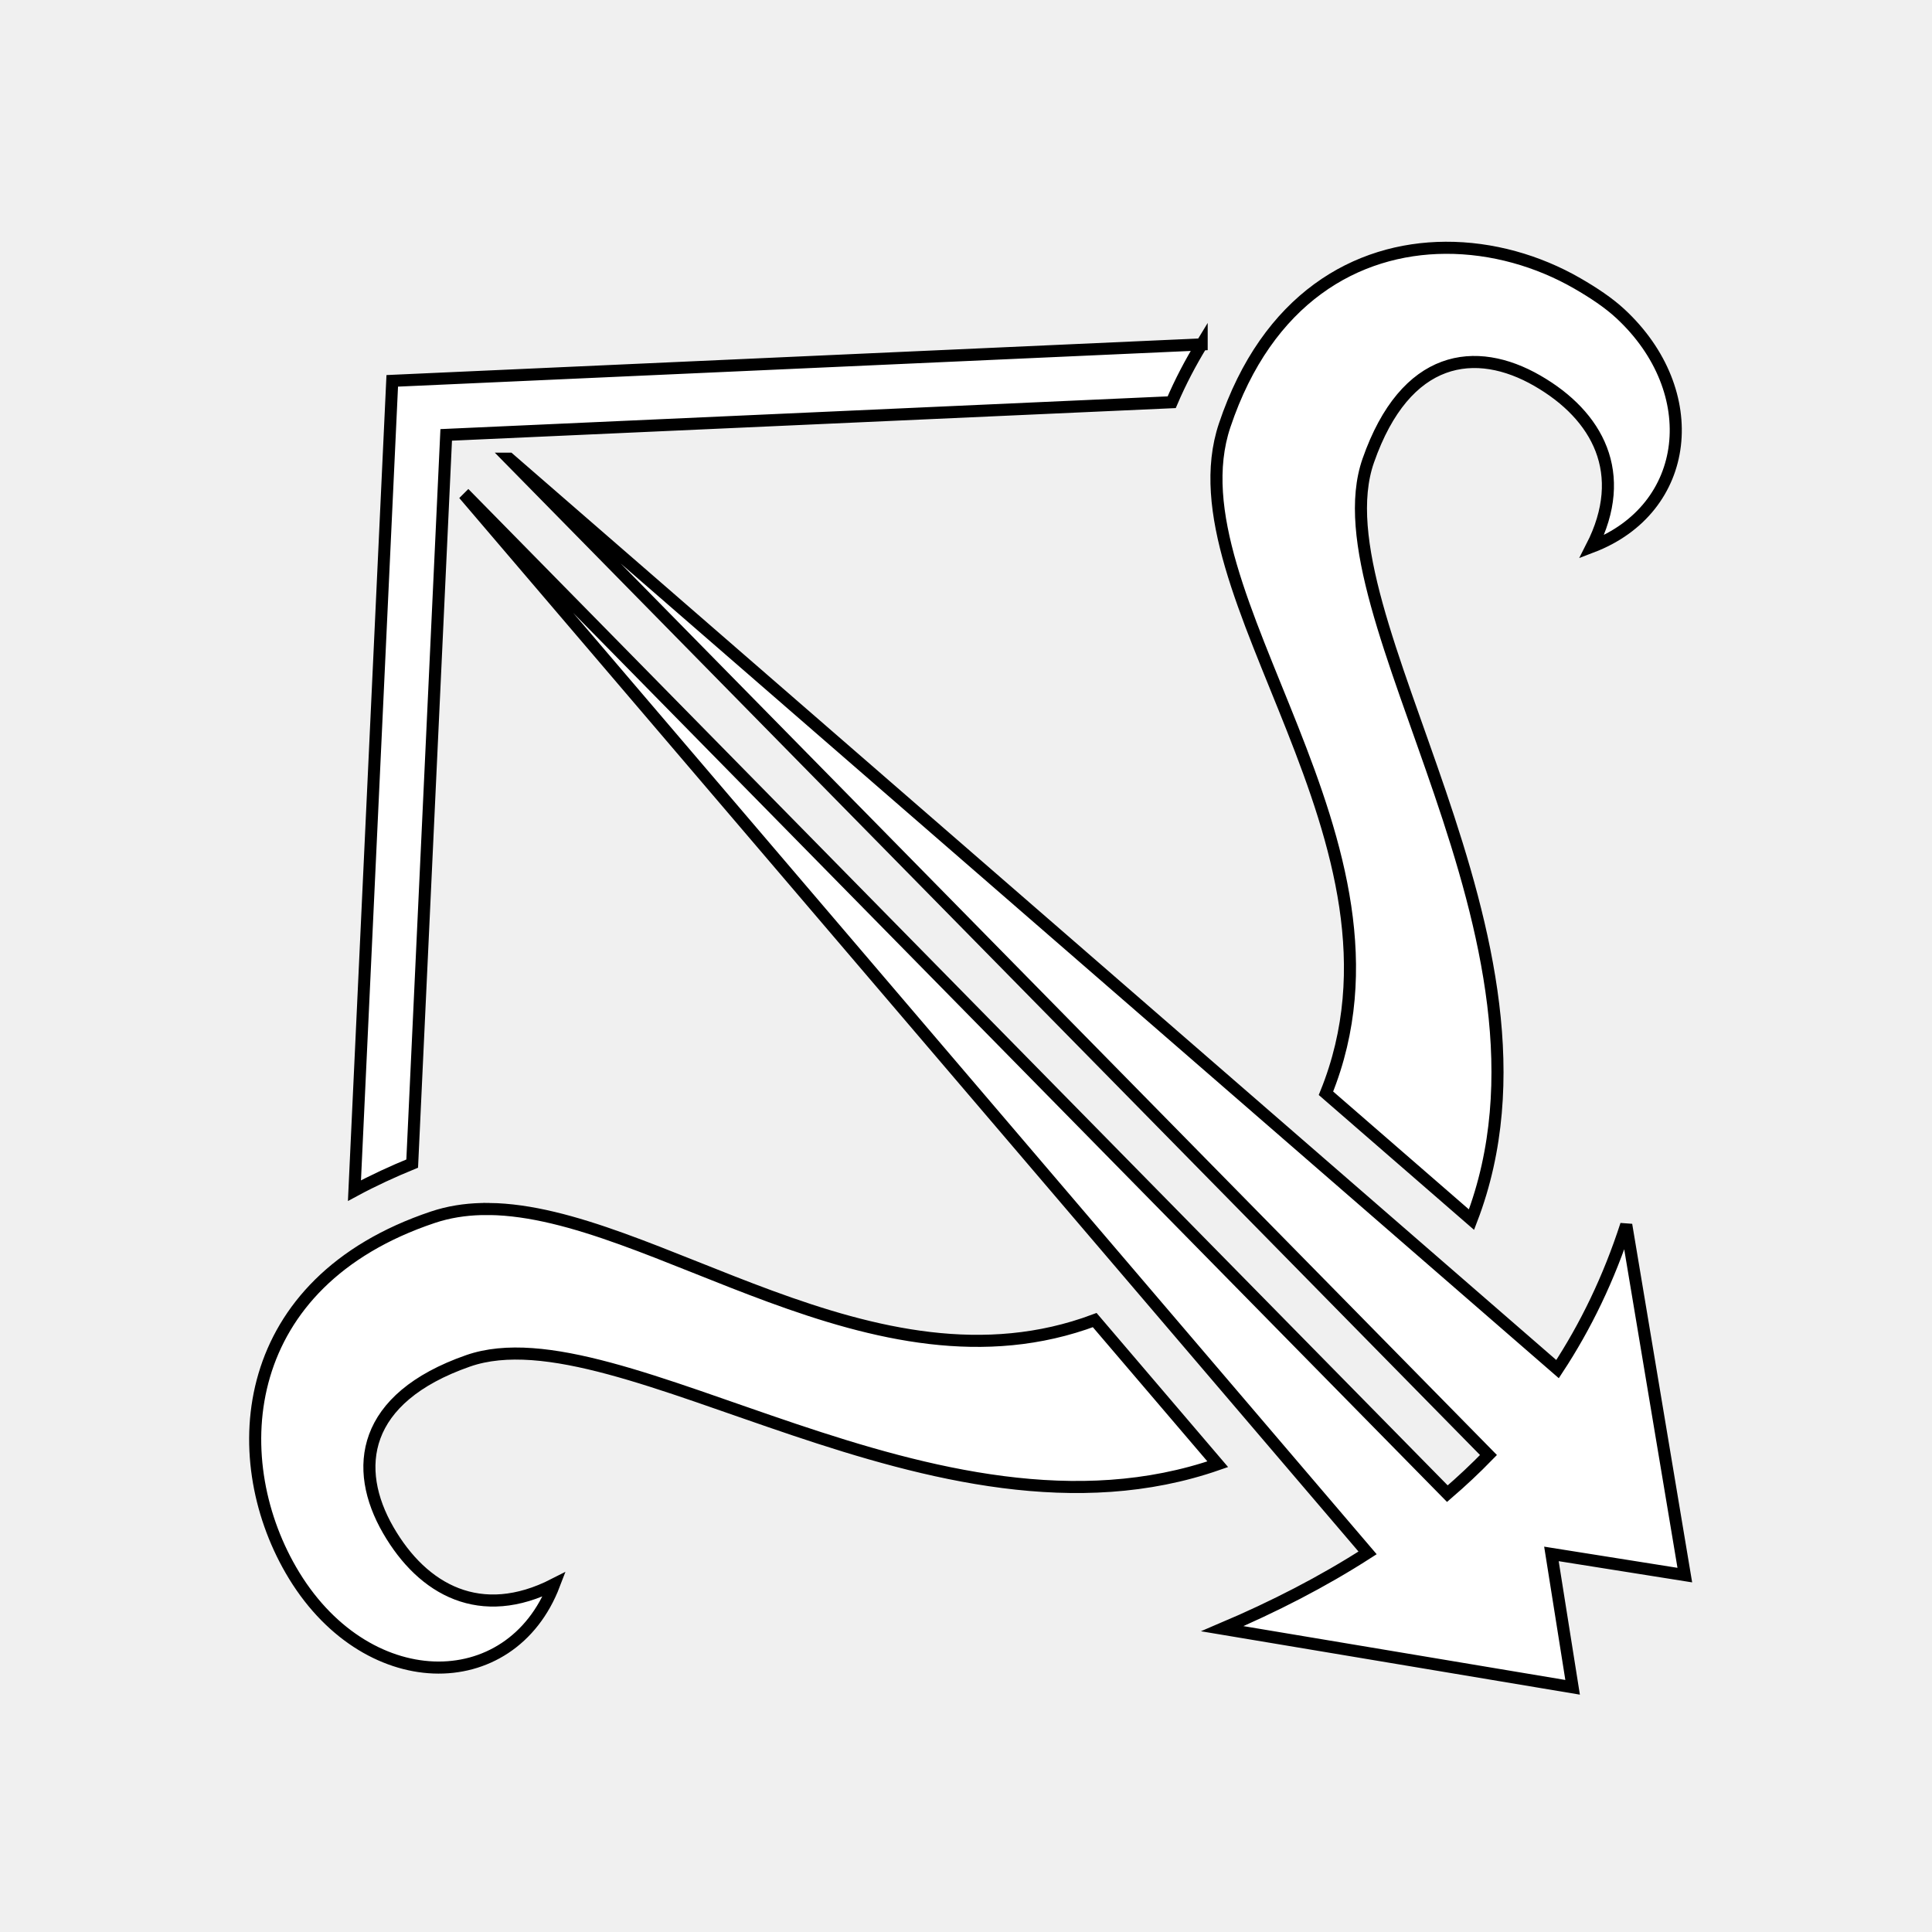
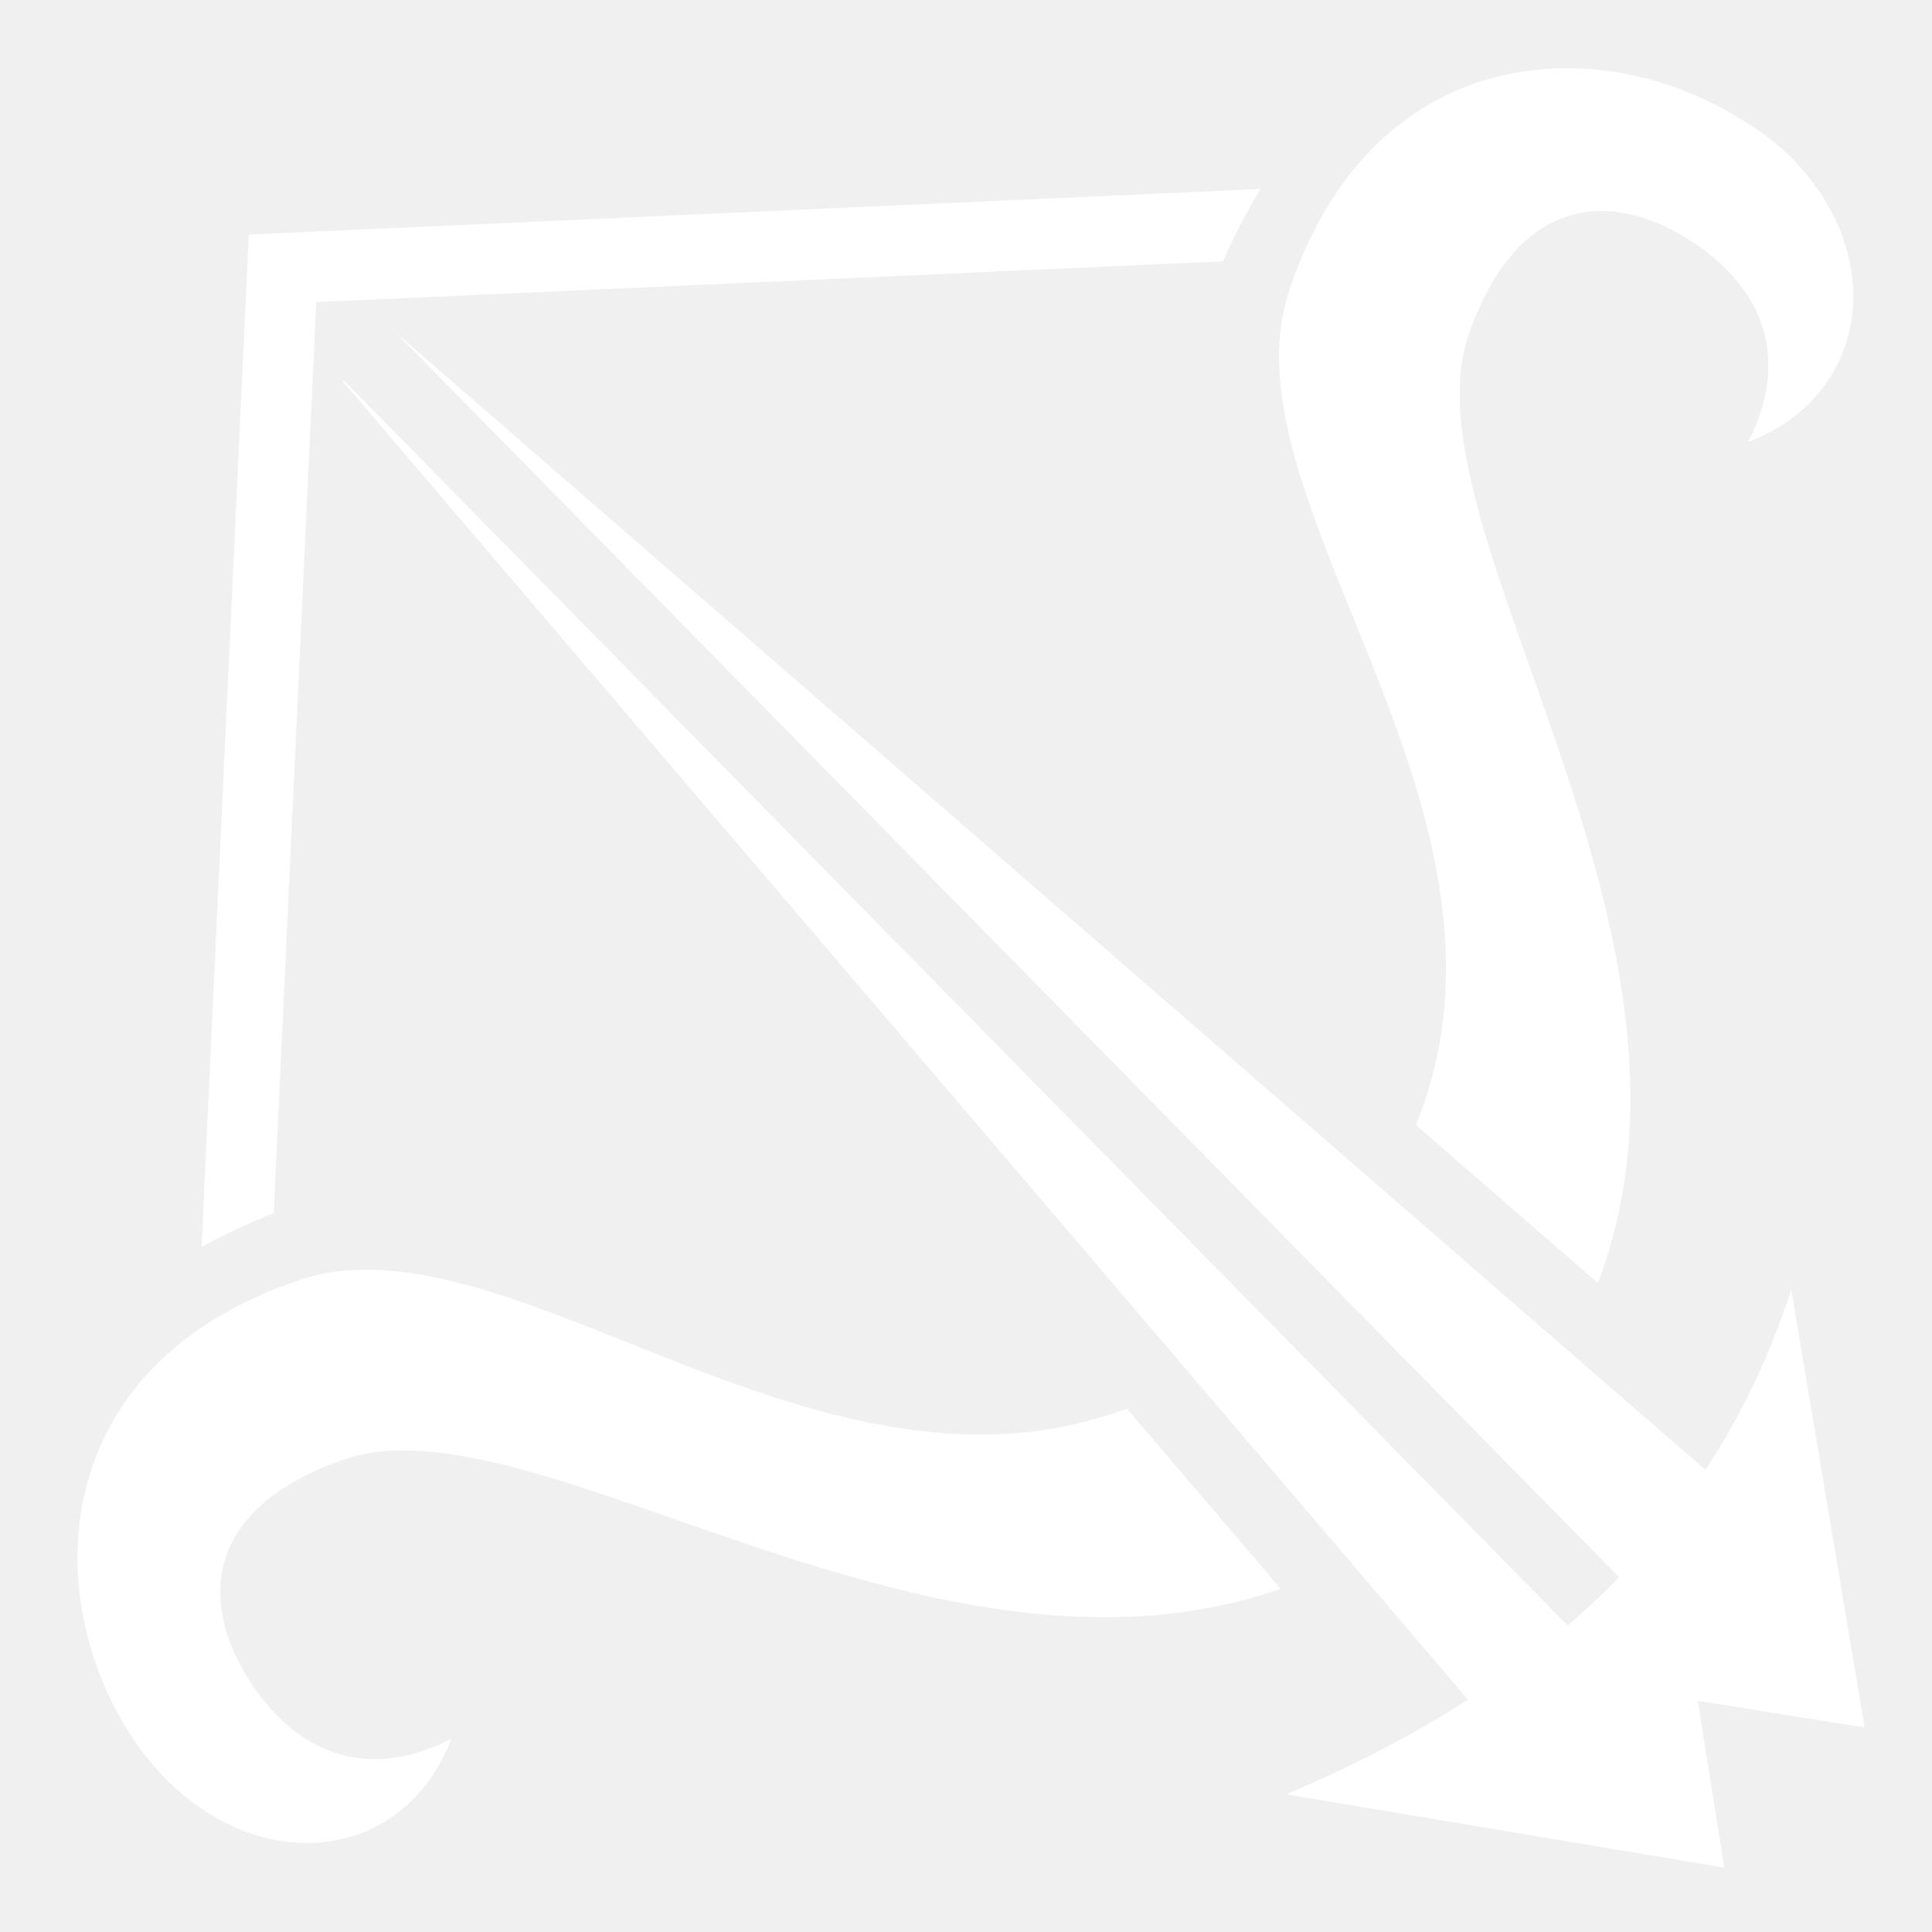
- <svg xmlns="http://www.w3.org/2000/svg" style="height: 512px; width: 512px;" viewBox="0 0 512 512">
-   <g class="" style="" transform="translate(0,0)">
-     <path d="M414.834 18.08c-29.377.15-59.012 16.6-73.164 58.87-18.758 56.028 67.407 137.784 33.57 221.206l48.215 41.87c35.646-92.954-52.048-200.4-34.2-251.44 12.36-35.35 35.672-38.21 56.05-26.44 19.942 11.51 30.406 30.664 17.974 54.99 33.043-12.62 37.255-51.444 9.52-77.197-3.96-3.68-9.02-7.016-14.277-10.05-12.984-7.496-28.3-11.89-43.69-11.81zm-80.77 32.01L65.937 62.16l-12.52 268.254c6.35-3.422 12.764-6.356 19.128-8.965L83.81 80.063l240.33-10.82c2.91-6.817 6.27-13.176 9.924-19.154zM104.686 87.955l324.392 330.04a208.137 208.137 0 0 1-13.62 12.8L91.132 100.825l-.268.267L389.03 450.41c-14.866 9.56-31 17.84-48.122 25.12l116.04 19.41-7.018-44.188 44.187 7.02L474.71 341.73c-5.74 17.768-13.425 33.603-22.753 47.803L104.687 87.955zm-6.608 248.54a64.652 64.652 0 0 0-2.57.015c-5.58.14-10.955.986-16.106 2.71-64.408 21.564-68.868 79.083-47.06 116.854 24.26 42.03 72.824 42.517 87.244 4.76-24.33 12.43-43.474 1.958-54.99-17.98-11.763-20.378-8.91-43.69 26.435-56.045 50.177-17.548 154.964 66.773 248.366 34.237l-40.757-47.75c-73.316 27.468-146.275-36.113-200.562-36.803z" fill="#fff" fill-opacity="1" stroke="#000000" stroke-opacity="1" stroke-width="4" transform="translate(51.2, 51.2) scale(0.8, 0.8) rotate(0, 256, 256) skewX(0) skewY(0)" />
-   </g>
+ <svg xmlns="http://www.w3.org/2000/svg" viewBox="0 0 512 512">
+   <path fill="#fff" d="M414.834 18.08c-29.377.15-59.012 16.6-73.164 58.87-18.758 56.028 67.407 137.784 33.57 221.206l48.215 41.87c35.646-92.954-52.048-200.4-34.2-251.44 12.36-35.35 35.672-38.21 56.05-26.44 19.942 11.51 30.406 30.664 17.974 54.99 33.043-12.62 37.255-51.444 9.52-77.197-3.96-3.68-9.02-7.016-14.277-10.05-12.984-7.496-28.3-11.89-43.69-11.81zm-80.77 32.01L65.937 62.16l-12.52 268.254c6.35-3.422 12.764-6.356 19.128-8.965L83.81 80.063l240.33-10.82c2.91-6.817 6.27-13.176 9.924-19.154zM104.686 87.955l324.392 330.04a208.137 208.137 0 0 1-13.62 12.8L91.132 100.825l-.268.267L389.03 450.41c-14.866 9.56-31 17.84-48.122 25.12l116.04 19.41-7.018-44.188 44.187 7.02L474.71 341.73c-5.74 17.768-13.425 33.603-22.753 47.803L104.687 87.955zm-6.608 248.54a64.652 64.652 0 0 0-2.57.015c-5.58.14-10.955.986-16.106 2.71-64.408 21.564-68.868 79.083-47.06 116.854 24.26 42.03 72.824 42.517 87.244 4.76-24.33 12.43-43.474 1.958-54.99-17.98-11.763-20.378-8.91-43.69 26.435-56.045 50.177-17.548 154.964 66.773 248.366 34.237l-40.757-47.75c-73.316 27.468-146.275-36.113-200.562-36.803z" />
</svg>
